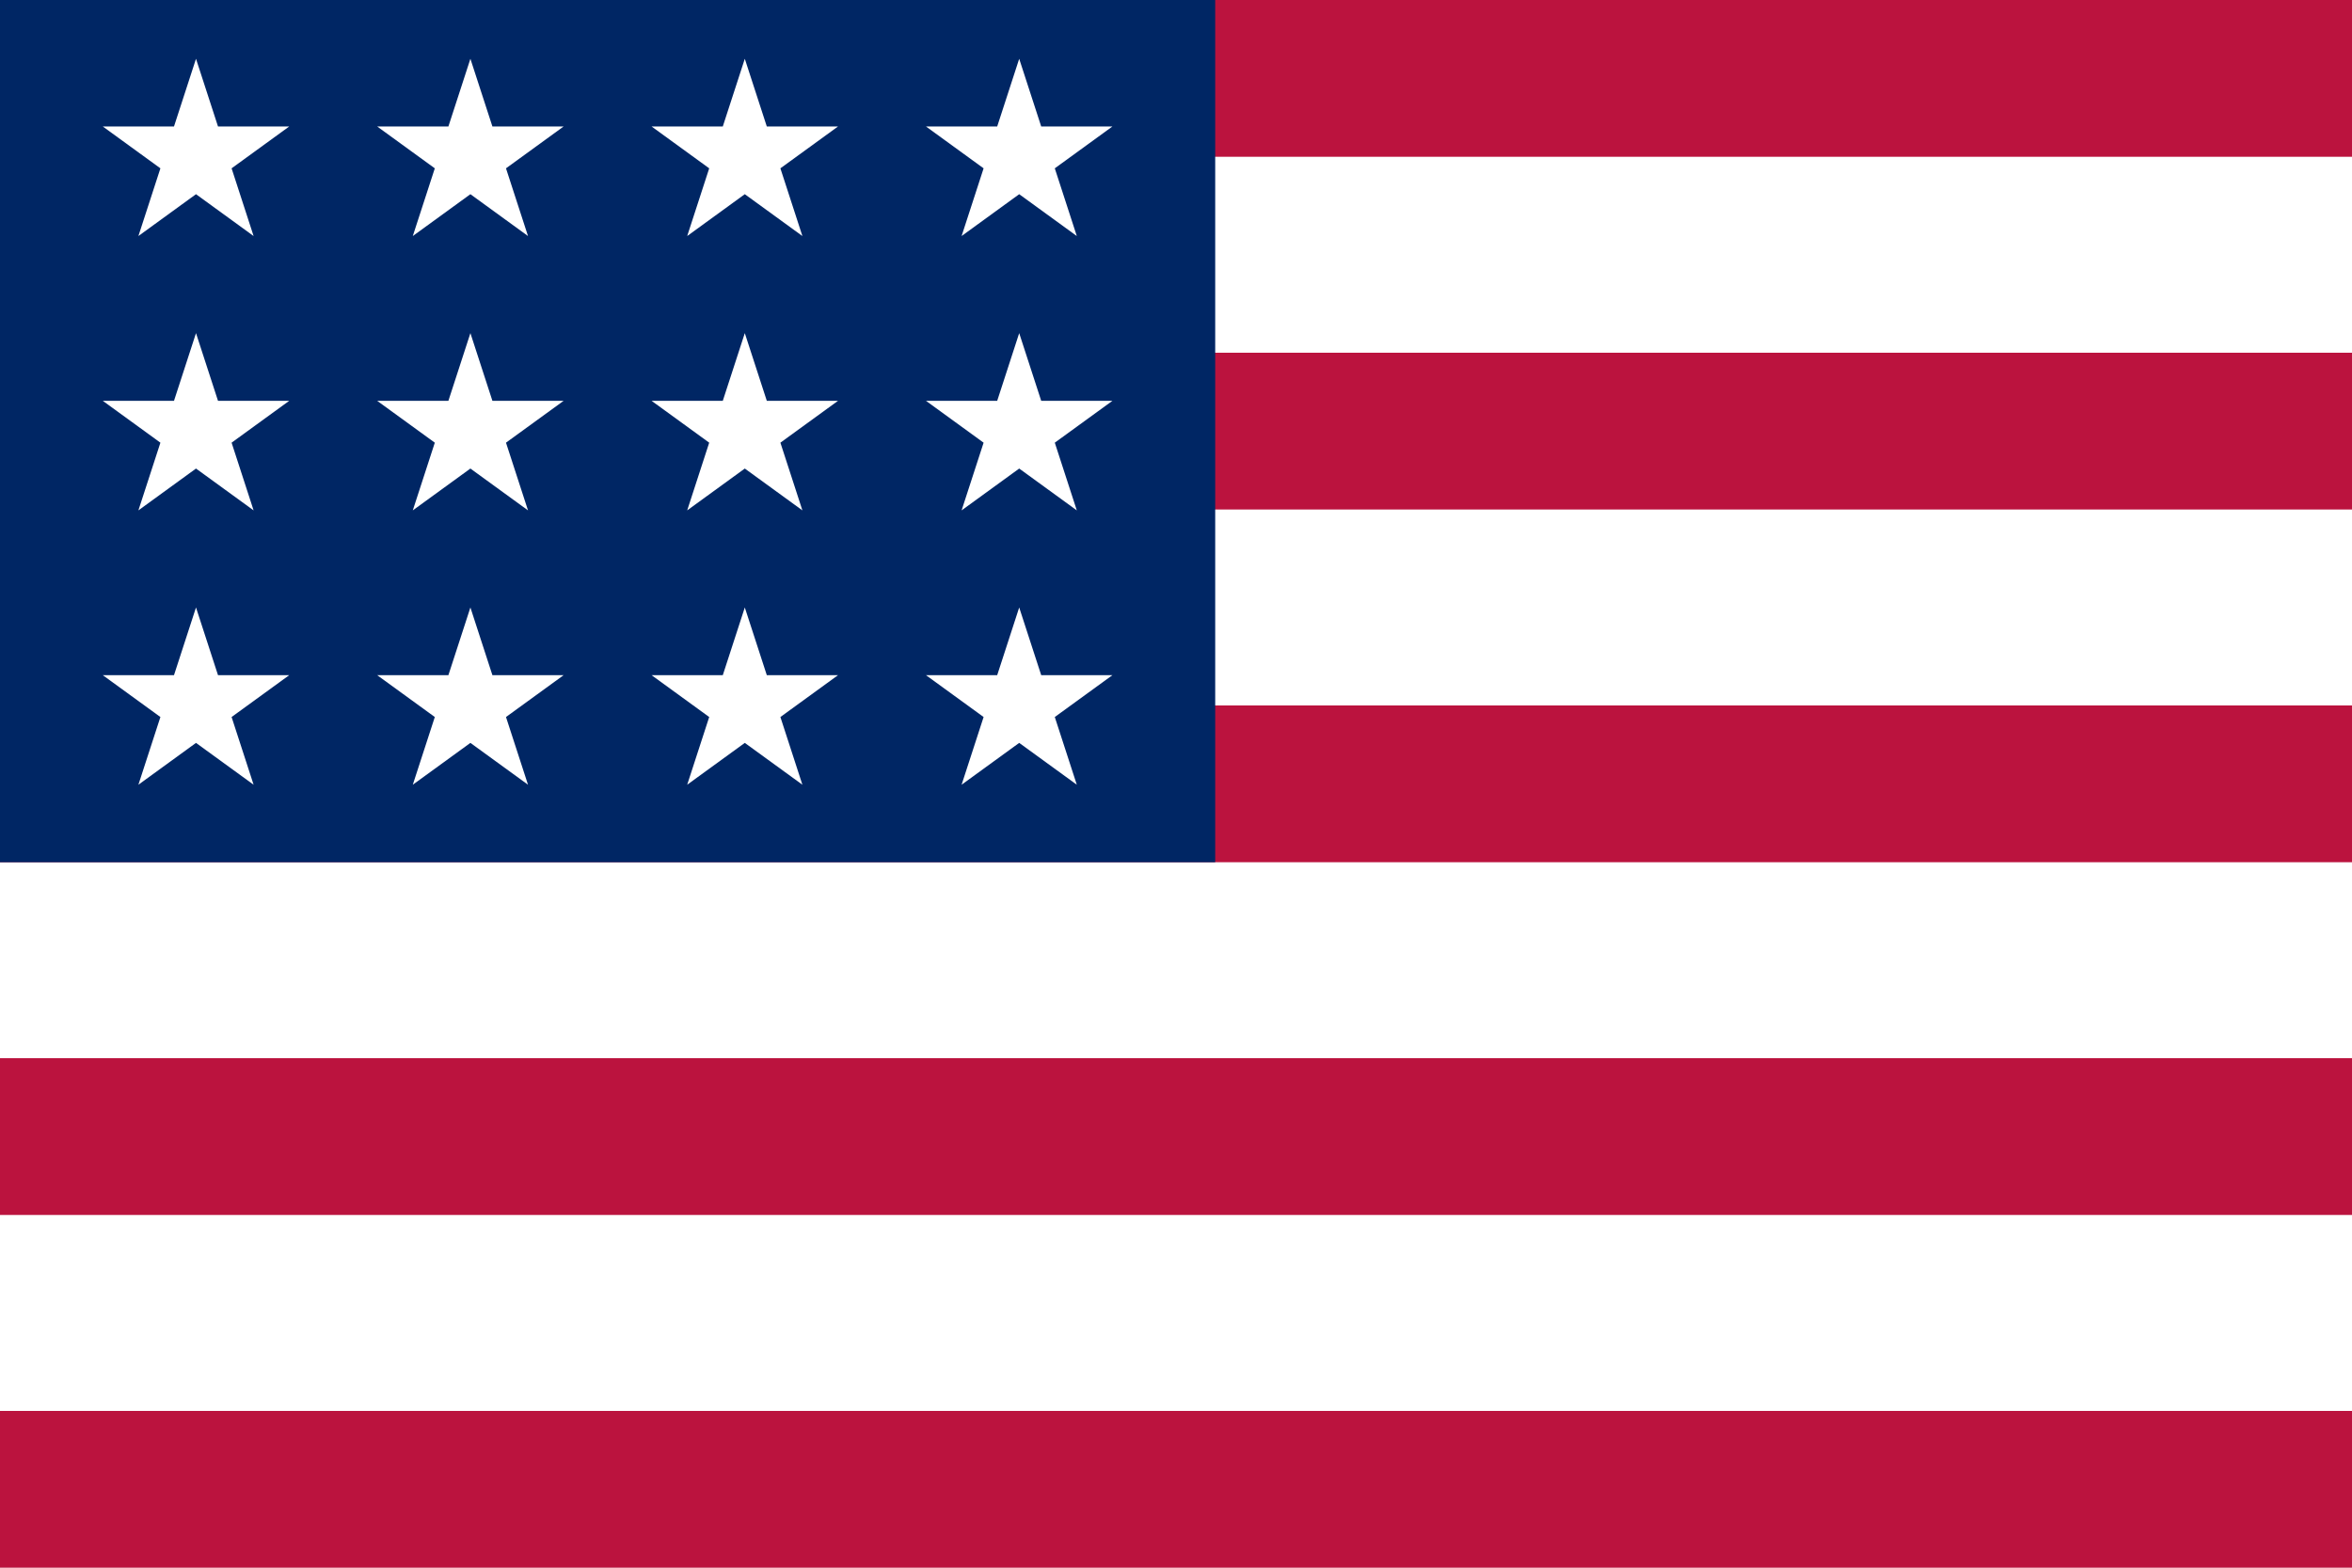
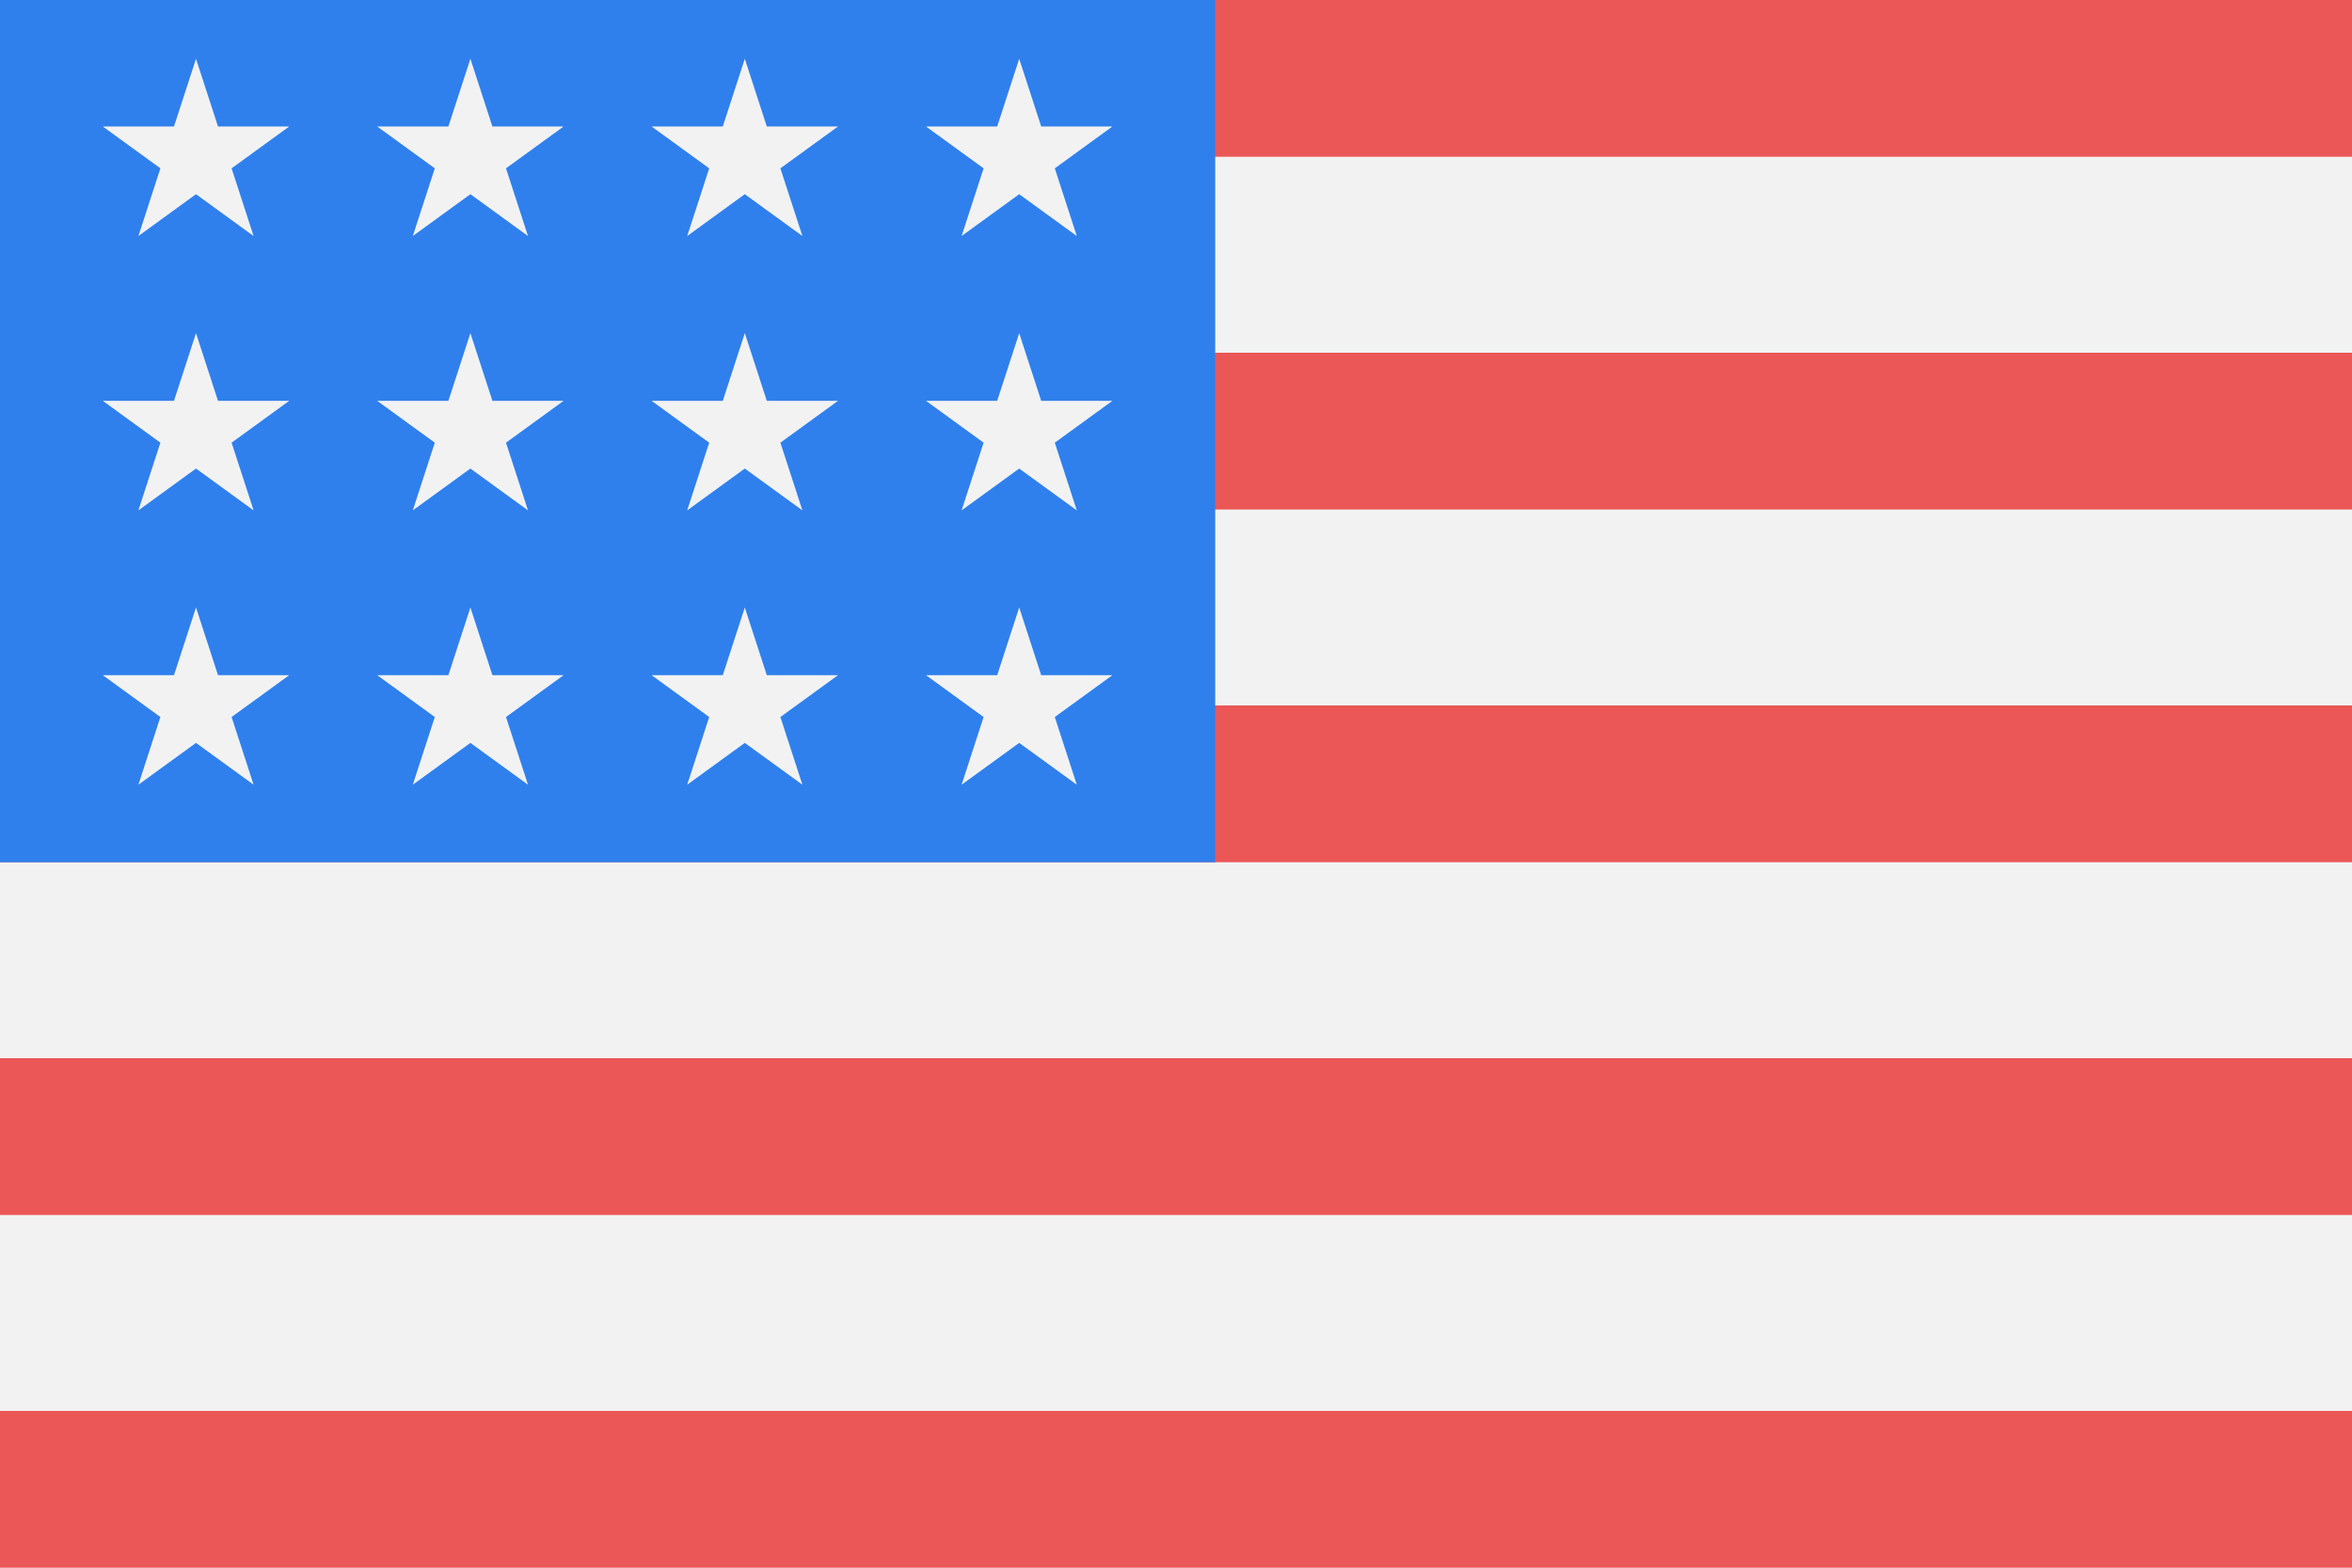
<svg viewBox="0 0 120 80" fill="none">
-   <path d="M120 0H0V80H120V0Z" fill="white" />
-   <path d="M120 0H0V8H120V0Z" fill="#BB133E" />
-   <path d="M120 36H0V44H120V36Z" fill="#BB133E" />
-   <path d="M120 18H0V26H120V18Z" fill="#BB133E" />
-   <path d="M120 54H0V62H120V54Z" fill="#BB133E" />
-   <path d="M120 72H0V80H120V72Z" fill="#BB133E" />
-   <path d="M62 0H0V44H62V0Z" fill="#002664" />
-   <path d="M10 3L11.123 6.455H14.755L11.816 8.59L12.939 12.045L10 9.91L7.061 12.045L8.184 8.59L5.245 6.455H8.877L10 3Z" fill="white" />
-   <path d="M24 3L25.123 6.455H28.755L25.816 8.59L26.939 12.045L24 9.91L21.061 12.045L22.184 8.59L19.245 6.455H22.877L24 3Z" fill="white" />
-   <path d="M38 3L39.123 6.455H42.755L39.816 8.59L40.939 12.045L38 9.91L35.061 12.045L36.184 8.59L33.245 6.455H36.877L38 3Z" fill="white" />
-   <path d="M52 3L53.123 6.455H56.755L53.816 8.59L54.939 12.045L52 9.91L49.061 12.045L50.184 8.59L47.245 6.455H50.877L52 3Z" fill="white" />
-   <path d="M10 17L11.123 20.455H14.755L11.816 22.59L12.939 26.045L10 23.91L7.061 26.045L8.184 22.59L5.245 20.455H8.877L10 17Z" fill="white" />
-   <path d="M24 17L25.123 20.455H28.755L25.816 22.59L26.939 26.045L24 23.91L21.061 26.045L22.184 22.59L19.245 20.455H22.877L24 17Z" fill="white" />
-   <path d="M38 17L39.123 20.455H42.755L39.816 22.59L40.939 26.045L38 23.91L35.061 26.045L36.184 22.59L33.245 20.455H36.877L38 17Z" fill="white" />
-   <path d="M52 17L53.123 20.455H56.755L53.816 22.59L54.939 26.045L52 23.91L49.061 26.045L50.184 22.59L47.245 20.455H50.877L52 17Z" fill="white" />
-   <path d="M10 31L11.123 34.455H14.755L11.816 36.59L12.939 40.045L10 37.91L7.061 40.045L8.184 36.59L5.245 34.455H8.877L10 31Z" fill="white" />
-   <path d="M24 31L25.123 34.455H28.755L25.816 36.59L26.939 40.045L24 37.91L21.061 40.045L22.184 36.59L19.245 34.455H22.877L24 31Z" fill="white" />
-   <path d="M38 31L39.123 34.455H42.755L39.816 36.59L40.939 40.045L38 37.91L35.061 40.045L36.184 36.59L33.245 34.455H36.877L38 31Z" fill="white" />
-   <path d="M52 31L53.123 34.455H56.755L53.816 36.59L54.939 40.045L52 37.91L49.061 40.045L50.184 36.59L47.245 34.455H50.877L52 31Z" fill="white" />
+   <path d="M120 0H0V80H120V0Z" fill="#F2F2F2" />
+   <path d="M120 0H0V8H120V0Z" fill="#EB5757" />
+   <path d="M120 36H0V44H120V36Z" fill="#EB5757" />
+   <path d="M120 18H0V26H120V18Z" fill="#EB5757" />
+   <path d="M120 54H0V62H120V54Z" fill="#EB5757" />
+   <path d="M120 72H0V80H120V72Z" fill="#EB5757" />
+   <path d="M62 0H0V44H62V0Z" fill="#2F80ED" />
+   <path d="M10 3L11.123 6.455H14.755L11.816 8.59L12.939 12.045L10 9.91L7.061 12.045L8.184 8.59L5.245 6.455H8.877L10 3Z" fill="#F2F2F2" />
+   <path d="M24 3L25.123 6.455H28.755L25.816 8.59L26.939 12.045L24 9.91L21.061 12.045L22.184 8.59L19.245 6.455H22.877L24 3Z" fill="#F2F2F2" />
+   <path d="M38 3L39.123 6.455H42.755L39.816 8.59L40.939 12.045L38 9.91L35.061 12.045L36.184 8.59L33.245 6.455H36.877L38 3Z" fill="#F2F2F2" />
+   <path d="M52 3L53.123 6.455H56.755L53.816 8.59L54.939 12.045L52 9.91L49.061 12.045L50.184 8.59L47.245 6.455H50.877L52 3Z" fill="#F2F2F2" />
+   <path d="M10 17L11.123 20.455H14.755L11.816 22.59L12.939 26.045L10 23.91L7.061 26.045L8.184 22.59L5.245 20.455H8.877L10 17Z" fill="#F2F2F2" />
+   <path d="M24 17L25.123 20.455H28.755L25.816 22.59L26.939 26.045L24 23.91L21.061 26.045L22.184 22.59L19.245 20.455H22.877L24 17Z" fill="#F2F2F2" />
+   <path d="M38 17L39.123 20.455H42.755L39.816 22.59L40.939 26.045L38 23.91L35.061 26.045L36.184 22.59L33.245 20.455H36.877L38 17Z" fill="#F2F2F2" />
+   <path d="M52 17L53.123 20.455H56.755L53.816 22.59L54.939 26.045L52 23.91L49.061 26.045L50.184 22.59L47.245 20.455H50.877L52 17Z" fill="#F2F2F2" />
+   <path d="M10 31L11.123 34.455H14.755L11.816 36.59L12.939 40.045L10 37.91L7.061 40.045L8.184 36.59L5.245 34.455H8.877L10 31Z" fill="#F2F2F2" />
+   <path d="M24 31L25.123 34.455H28.755L25.816 36.59L26.939 40.045L24 37.91L21.061 40.045L22.184 36.59L19.245 34.455H22.877L24 31Z" fill="#F2F2F2" />
+   <path d="M38 31L39.123 34.455H42.755L39.816 36.59L40.939 40.045L38 37.91L35.061 40.045L36.184 36.59L33.245 34.455H36.877L38 31Z" fill="#F2F2F2" />
+   <path d="M52 31L53.123 34.455H56.755L53.816 36.59L54.939 40.045L52 37.91L49.061 40.045L50.184 36.59L47.245 34.455H50.877L52 31Z" fill="#F2F2F2" />
</svg>
